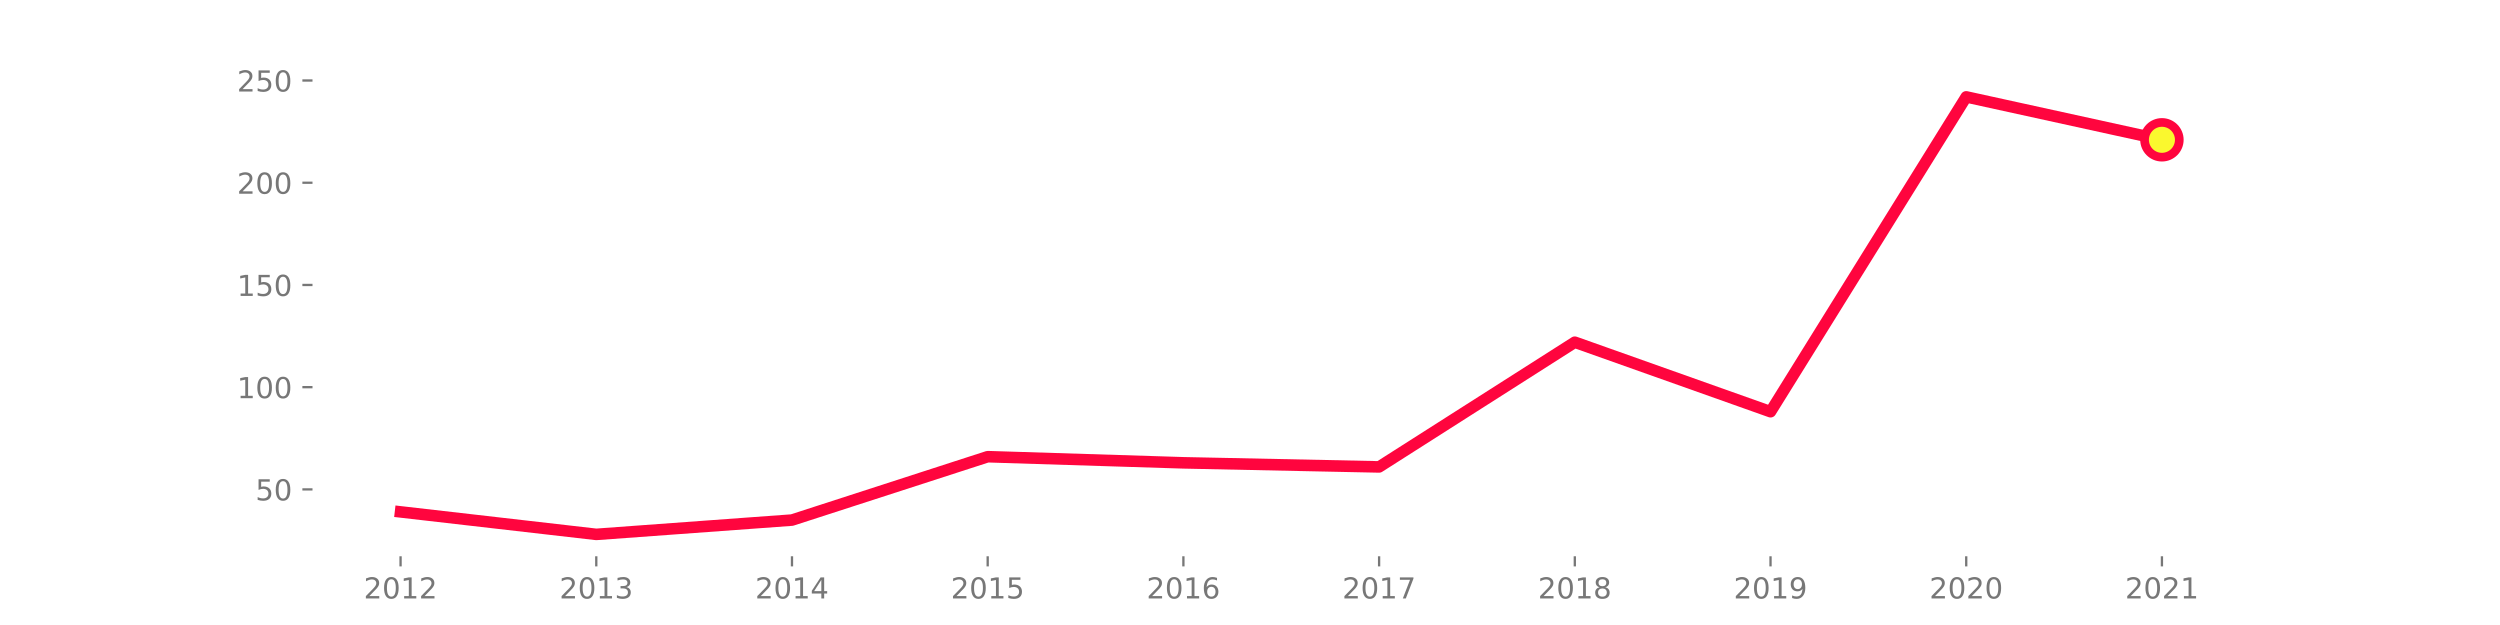
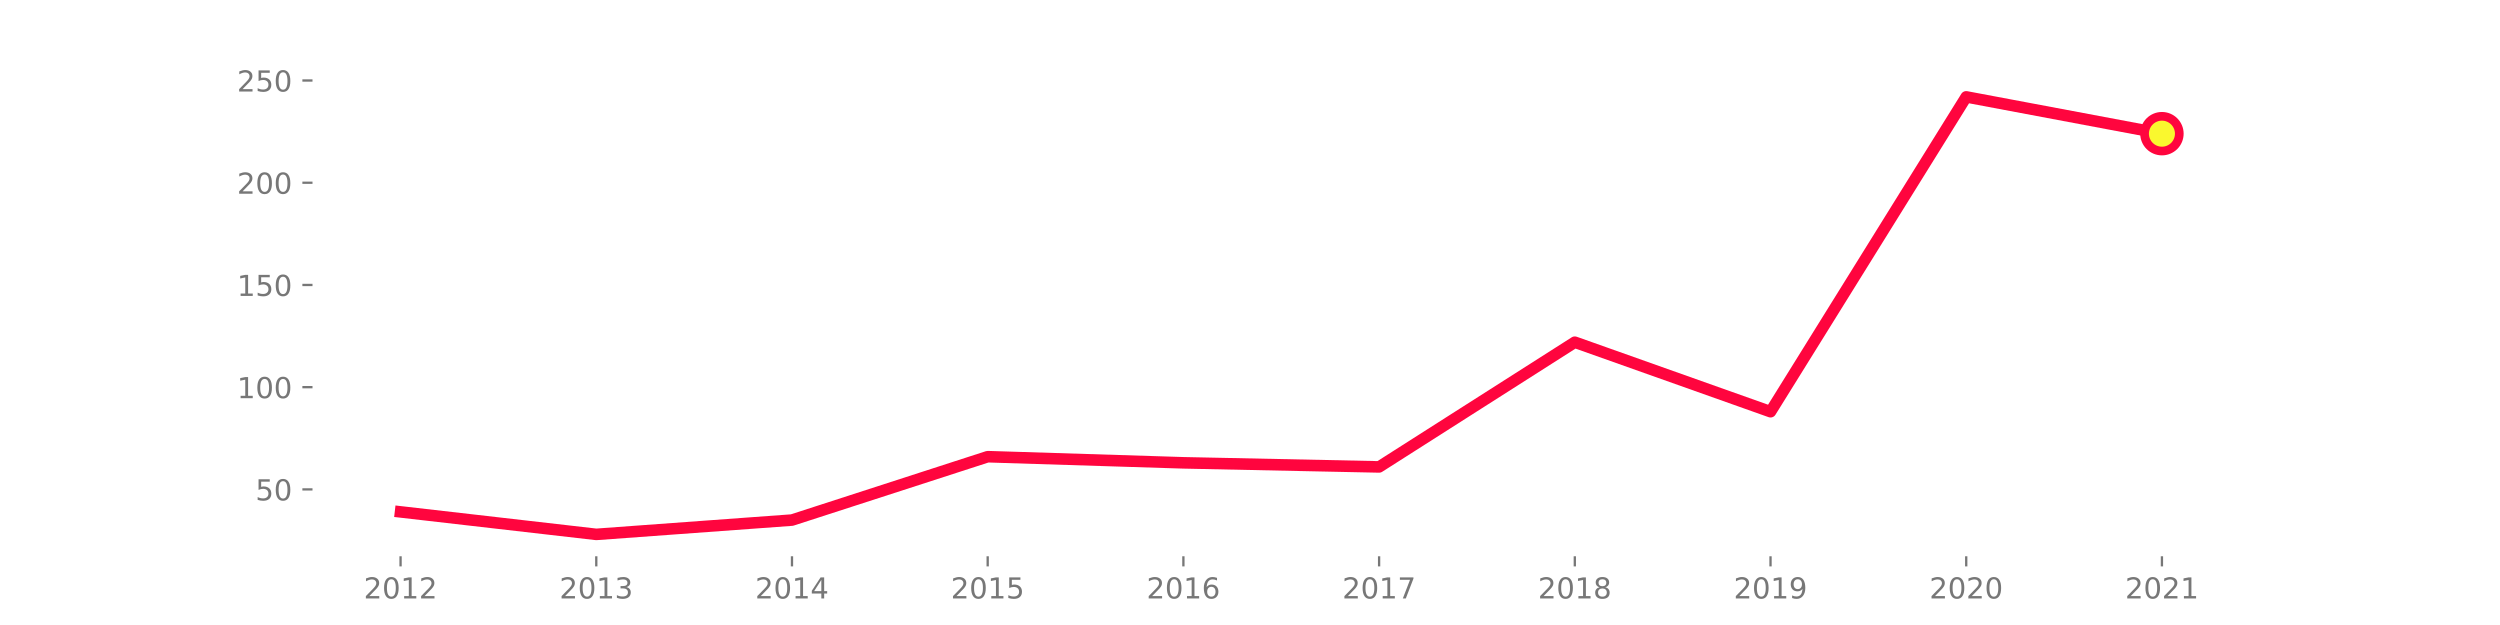
<svg xmlns="http://www.w3.org/2000/svg" xmlns:xlink="http://www.w3.org/1999/xlink" height="216pt" version="1.1" viewBox="0 0 864 216" width="864pt">
  <defs>
    <style type="text/css">*{stroke-linecap:butt;stroke-linejoin:round;}</style>
  </defs>
  <g id="figure_1">
    <g id="patch_1">
      <path d="M 0 216  L 864 216  L 864 0  L 0 0  z " style="fill:none;" />
    </g>
    <g id="axes_1">
      <g id="patch_2">
        <path d="M 108 192.24  L 777.6 192.24  L 777.6 25.92  L 108 25.92  z " style="fill:none;" />
      </g>
      <g id="matplotlib.axis_1">
        <g id="xtick_1">
          <g id="line2d_1">
            <defs>
              <path d="M 0 0  L 0 3.5  " id="m369d5d4faf" style="stroke:#777777;stroke-width:0.8;" />
            </defs>
            <g>
              <use style="fill:#777777;stroke:#777777;stroke-width:0.8;" x="138.436" xlink:href="#m369d5d4faf" y="192.24" />
            </g>
          </g>
          <g id="text_1">
            <g style="fill:#777777;" transform="translate(125.7114 206.8384)scale(0.1 -0.1)">
              <defs>
                <path d="M 19.188 8.297  L 53.609 8.297  L 53.609 0  L 7.328 0  L 7.328 8.297  Q 12.938 14.109 22.625 23.891  Q 32.328 33.688 34.812 36.531  Q 39.547 41.844 41.422 45.531  Q 43.312 49.219 43.312 52.781  Q 43.312 58.594 39.234 62.25  Q 35.156 65.922 28.609 65.922  Q 23.969 65.922 18.812 64.312  Q 13.672 62.703 7.812 59.422  L 7.812 69.391  Q 13.766 71.781 18.938 73  Q 24.125 74.219 28.422 74.219  Q 39.75 74.219 46.484 68.547  Q 53.219 62.891 53.219 53.422  Q 53.219 48.922 51.531 44.891  Q 49.859 40.875 45.406 35.406  Q 44.188 33.984 37.641 27.219  Q 31.109 20.453 19.188 8.297  z " id="DejaVuSans-50" />
                <path d="M 31.781 66.406  Q 24.172 66.406 20.328 58.906  Q 16.5 51.422 16.5 36.375  Q 16.5 21.391 20.328 13.891  Q 24.172 6.391 31.781 6.391  Q 39.453 6.391 43.281 13.891  Q 47.125 21.391 47.125 36.375  Q 47.125 51.422 43.281 58.906  Q 39.453 66.406 31.781 66.406  z M 31.781 74.219  Q 44.047 74.219 50.516 64.516  Q 56.984 54.828 56.984 36.375  Q 56.984 17.969 50.516 8.266  Q 44.047 -1.422 31.781 -1.422  Q 19.531 -1.422 13.062 8.266  Q 6.594 17.969 6.594 36.375  Q 6.594 54.828 13.062 64.516  Q 19.531 74.219 31.781 74.219  z " id="DejaVuSans-48" />
                <path d="M 12.406 8.297  L 28.516 8.297  L 28.516 63.922  L 10.984 60.406  L 10.984 69.391  L 28.422 72.906  L 38.281 72.906  L 38.281 8.297  L 54.391 8.297  L 54.391 0  L 12.406 0  z " id="DejaVuSans-49" />
              </defs>
              <use xlink:href="#DejaVuSans-50" />
              <use x="63.623" xlink:href="#DejaVuSans-48" />
              <use x="127.246" xlink:href="#DejaVuSans-49" />
              <use x="190.869" xlink:href="#DejaVuSans-50" />
            </g>
          </g>
        </g>
        <g id="xtick_2">
          <g id="line2d_2">
            <g>
              <use style="fill:#777777;stroke:#777777;stroke-width:0.8;" x="206.073" xlink:href="#m369d5d4faf" y="192.24" />
            </g>
          </g>
          <g id="text_2">
            <g style="fill:#777777;" transform="translate(193.3477 206.8384)scale(0.1 -0.1)">
              <defs>
                <path d="M 40.578 39.312  Q 47.656 37.797 51.625 33  Q 55.609 28.219 55.609 21.188  Q 55.609 10.406 48.188 4.484  Q 40.766 -1.422 27.094 -1.422  Q 22.516 -1.422 17.656 -0.516  Q 12.797 0.391 7.625 2.203  L 7.625 11.719  Q 11.719 9.328 16.594 8.109  Q 21.484 6.891 26.812 6.891  Q 36.078 6.891 40.938 10.547  Q 45.797 14.203 45.797 21.188  Q 45.797 27.641 41.281 31.266  Q 36.766 34.906 28.719 34.906  L 20.219 34.906  L 20.219 43.016  L 29.109 43.016  Q 36.375 43.016 40.234 45.922  Q 44.094 48.828 44.094 54.297  Q 44.094 59.906 40.109 62.906  Q 36.141 65.922 28.719 65.922  Q 24.656 65.922 20.016 65.031  Q 15.375 64.156 9.812 62.312  L 9.812 71.094  Q 15.438 72.656 20.344 73.438  Q 25.25 74.219 29.594 74.219  Q 40.828 74.219 47.359 69.109  Q 53.906 64.016 53.906 55.328  Q 53.906 49.266 50.438 45.094  Q 46.969 40.922 40.578 39.312  z " id="DejaVuSans-51" />
              </defs>
              <use xlink:href="#DejaVuSans-50" />
              <use x="63.623" xlink:href="#DejaVuSans-48" />
              <use x="127.246" xlink:href="#DejaVuSans-49" />
              <use x="190.869" xlink:href="#DejaVuSans-51" />
            </g>
          </g>
        </g>
        <g id="xtick_3">
          <g id="line2d_3">
            <g>
              <use style="fill:#777777;stroke:#777777;stroke-width:0.8;" x="273.709" xlink:href="#m369d5d4faf" y="192.24" />
            </g>
          </g>
          <g id="text_3">
            <g style="fill:#777777;" transform="translate(260.9841 206.8384)scale(0.1 -0.1)">
              <defs>
                <path d="M 37.797 64.312  L 12.891 25.391  L 37.797 25.391  z M 35.203 72.906  L 47.609 72.906  L 47.609 25.391  L 58.016 25.391  L 58.016 17.188  L 47.609 17.188  L 47.609 0  L 37.797 0  L 37.797 17.188  L 4.891 17.188  L 4.891 26.703  z " id="DejaVuSans-52" />
              </defs>
              <use xlink:href="#DejaVuSans-50" />
              <use x="63.623" xlink:href="#DejaVuSans-48" />
              <use x="127.246" xlink:href="#DejaVuSans-49" />
              <use x="190.869" xlink:href="#DejaVuSans-52" />
            </g>
          </g>
        </g>
        <g id="xtick_4">
          <g id="line2d_4">
            <g>
              <use style="fill:#777777;stroke:#777777;stroke-width:0.8;" x="341.345" xlink:href="#m369d5d4faf" y="192.24" />
            </g>
          </g>
          <g id="text_4">
            <g style="fill:#777777;" transform="translate(328.6205 206.8384)scale(0.1 -0.1)">
              <defs>
                <path d="M 10.797 72.906  L 49.516 72.906  L 49.516 64.594  L 19.828 64.594  L 19.828 46.734  Q 21.969 47.469 24.109 47.828  Q 26.266 48.188 28.422 48.188  Q 40.625 48.188 47.75 41.5  Q 54.891 34.812 54.891 23.391  Q 54.891 11.625 47.562 5.094  Q 40.234 -1.422 26.906 -1.422  Q 22.312 -1.422 17.547 -0.641  Q 12.797 0.141 7.719 1.703  L 7.719 11.625  Q 12.109 9.234 16.797 8.062  Q 21.484 6.891 26.703 6.891  Q 35.156 6.891 40.078 11.328  Q 45.016 15.766 45.016 23.391  Q 45.016 31 40.078 35.438  Q 35.156 39.891 26.703 39.891  Q 22.75 39.891 18.812 39.016  Q 14.891 38.141 10.797 36.281  z " id="DejaVuSans-53" />
              </defs>
              <use xlink:href="#DejaVuSans-50" />
              <use x="63.623" xlink:href="#DejaVuSans-48" />
              <use x="127.246" xlink:href="#DejaVuSans-49" />
              <use x="190.869" xlink:href="#DejaVuSans-53" />
            </g>
          </g>
        </g>
        <g id="xtick_5">
          <g id="line2d_5">
            <g>
              <use style="fill:#777777;stroke:#777777;stroke-width:0.8;" x="408.982" xlink:href="#m369d5d4faf" y="192.24" />
            </g>
          </g>
          <g id="text_5">
            <g style="fill:#777777;" transform="translate(396.2568 206.8384)scale(0.1 -0.1)">
              <defs>
                <path d="M 33.016 40.375  Q 26.375 40.375 22.484 35.828  Q 18.609 31.297 18.609 23.391  Q 18.609 15.531 22.484 10.953  Q 26.375 6.391 33.016 6.391  Q 39.656 6.391 43.531 10.953  Q 47.406 15.531 47.406 23.391  Q 47.406 31.297 43.531 35.828  Q 39.656 40.375 33.016 40.375  z M 52.594 71.297  L 52.594 62.312  Q 48.875 64.062 45.094 64.984  Q 41.312 65.922 37.594 65.922  Q 27.828 65.922 22.672 59.328  Q 17.531 52.734 16.797 39.406  Q 19.672 43.656 24.016 45.922  Q 28.375 48.188 33.594 48.188  Q 44.578 48.188 50.953 41.516  Q 57.328 34.859 57.328 23.391  Q 57.328 12.156 50.688 5.359  Q 44.047 -1.422 33.016 -1.422  Q 20.359 -1.422 13.672 8.266  Q 6.984 17.969 6.984 36.375  Q 6.984 53.656 15.188 63.938  Q 23.391 74.219 37.203 74.219  Q 40.922 74.219 44.703 73.484  Q 48.484 72.75 52.594 71.297  z " id="DejaVuSans-54" />
              </defs>
              <use xlink:href="#DejaVuSans-50" />
              <use x="63.623" xlink:href="#DejaVuSans-48" />
              <use x="127.246" xlink:href="#DejaVuSans-49" />
              <use x="190.869" xlink:href="#DejaVuSans-54" />
            </g>
          </g>
        </g>
        <g id="xtick_6">
          <g id="line2d_6">
            <g>
              <use style="fill:#777777;stroke:#777777;stroke-width:0.8;" x="476.618" xlink:href="#m369d5d4faf" y="192.24" />
            </g>
          </g>
          <g id="text_6">
            <g style="fill:#777777;" transform="translate(463.8932 206.8384)scale(0.1 -0.1)">
              <defs>
                <path d="M 8.203 72.906  L 55.078 72.906  L 55.078 68.703  L 28.609 0  L 18.312 0  L 43.219 64.594  L 8.203 64.594  z " id="DejaVuSans-55" />
              </defs>
              <use xlink:href="#DejaVuSans-50" />
              <use x="63.623" xlink:href="#DejaVuSans-48" />
              <use x="127.246" xlink:href="#DejaVuSans-49" />
              <use x="190.869" xlink:href="#DejaVuSans-55" />
            </g>
          </g>
        </g>
        <g id="xtick_7">
          <g id="line2d_7">
            <g>
              <use style="fill:#777777;stroke:#777777;stroke-width:0.8;" x="544.255" xlink:href="#m369d5d4faf" y="192.24" />
            </g>
          </g>
          <g id="text_7">
            <g style="fill:#777777;" transform="translate(531.5295 206.8384)scale(0.1 -0.1)">
              <defs>
                <path d="M 31.781 34.625  Q 24.75 34.625 20.719 30.859  Q 16.703 27.094 16.703 20.516  Q 16.703 13.922 20.719 10.156  Q 24.75 6.391 31.781 6.391  Q 38.812 6.391 42.859 10.172  Q 46.922 13.969 46.922 20.516  Q 46.922 27.094 42.891 30.859  Q 38.875 34.625 31.781 34.625  z M 21.922 38.812  Q 15.578 40.375 12.031 44.719  Q 8.5 49.078 8.5 55.328  Q 8.5 64.062 14.719 69.141  Q 20.953 74.219 31.781 74.219  Q 42.672 74.219 48.875 69.141  Q 55.078 64.062 55.078 55.328  Q 55.078 49.078 51.531 44.719  Q 48 40.375 41.703 38.812  Q 48.828 37.156 52.797 32.312  Q 56.781 27.484 56.781 20.516  Q 56.781 9.906 50.312 4.234  Q 43.844 -1.422 31.781 -1.422  Q 19.734 -1.422 13.25 4.234  Q 6.781 9.906 6.781 20.516  Q 6.781 27.484 10.781 32.312  Q 14.797 37.156 21.922 38.812  z M 18.312 54.391  Q 18.312 48.734 21.844 45.562  Q 25.391 42.391 31.781 42.391  Q 38.141 42.391 41.719 45.562  Q 45.312 48.734 45.312 54.391  Q 45.312 60.062 41.719 63.234  Q 38.141 66.406 31.781 66.406  Q 25.391 66.406 21.844 63.234  Q 18.312 60.062 18.312 54.391  z " id="DejaVuSans-56" />
              </defs>
              <use xlink:href="#DejaVuSans-50" />
              <use x="63.623" xlink:href="#DejaVuSans-48" />
              <use x="127.246" xlink:href="#DejaVuSans-49" />
              <use x="190.869" xlink:href="#DejaVuSans-56" />
            </g>
          </g>
        </g>
        <g id="xtick_8">
          <g id="line2d_8">
            <g>
              <use style="fill:#777777;stroke:#777777;stroke-width:0.8;" x="611.891" xlink:href="#m369d5d4faf" y="192.24" />
            </g>
          </g>
          <g id="text_8">
            <g style="fill:#777777;" transform="translate(599.1659 206.8384)scale(0.1 -0.1)">
              <defs>
                <path d="M 10.984 1.516  L 10.984 10.5  Q 14.703 8.734 18.5 7.812  Q 22.312 6.891 25.984 6.891  Q 35.75 6.891 40.891 13.453  Q 46.047 20.016 46.781 33.406  Q 43.953 29.203 39.594 26.953  Q 35.25 24.703 29.984 24.703  Q 19.047 24.703 12.672 31.312  Q 6.297 37.938 6.297 49.422  Q 6.297 60.641 12.938 67.422  Q 19.578 74.219 30.609 74.219  Q 43.266 74.219 49.922 64.516  Q 56.594 54.828 56.594 36.375  Q 56.594 19.141 48.406 8.859  Q 40.234 -1.422 26.422 -1.422  Q 22.703 -1.422 18.891 -0.688  Q 15.094 0.047 10.984 1.516  z M 30.609 32.422  Q 37.25 32.422 41.125 36.953  Q 45.016 41.5 45.016 49.422  Q 45.016 57.281 41.125 61.844  Q 37.25 66.406 30.609 66.406  Q 23.969 66.406 20.094 61.844  Q 16.219 57.281 16.219 49.422  Q 16.219 41.5 20.094 36.953  Q 23.969 32.422 30.609 32.422  z " id="DejaVuSans-57" />
              </defs>
              <use xlink:href="#DejaVuSans-50" />
              <use x="63.623" xlink:href="#DejaVuSans-48" />
              <use x="127.246" xlink:href="#DejaVuSans-49" />
              <use x="190.869" xlink:href="#DejaVuSans-57" />
            </g>
          </g>
        </g>
        <g id="xtick_9">
          <g id="line2d_9">
            <g>
              <use style="fill:#777777;stroke:#777777;stroke-width:0.8;" x="679.527" xlink:href="#m369d5d4faf" y="192.24" />
            </g>
          </g>
          <g id="text_9">
            <g style="fill:#777777;" transform="translate(666.8023 206.8384)scale(0.1 -0.1)">
              <use xlink:href="#DejaVuSans-50" />
              <use x="63.623" xlink:href="#DejaVuSans-48" />
              <use x="127.246" xlink:href="#DejaVuSans-50" />
              <use x="190.869" xlink:href="#DejaVuSans-48" />
            </g>
          </g>
        </g>
        <g id="xtick_10">
          <g id="line2d_10">
            <g>
              <use style="fill:#777777;stroke:#777777;stroke-width:0.8;" x="747.164" xlink:href="#m369d5d4faf" y="192.24" />
            </g>
          </g>
          <g id="text_10">
            <g style="fill:#777777;" transform="translate(734.4386 206.8384)scale(0.1 -0.1)">
              <use xlink:href="#DejaVuSans-50" />
              <use x="63.623" xlink:href="#DejaVuSans-48" />
              <use x="127.246" xlink:href="#DejaVuSans-50" />
              <use x="190.869" xlink:href="#DejaVuSans-49" />
            </g>
          </g>
        </g>
      </g>
      <g id="matplotlib.axis_2">
        <g id="ytick_1">
          <g id="line2d_11">
            <defs>
              <path d="M 0 0  L -3.5 0  " id="m733c687d9e" style="stroke:#777777;stroke-width:0.8;" />
            </defs>
            <g>
              <use style="fill:#777777;stroke:#777777;stroke-width:0.8;" x="108" xlink:href="#m733c687d9e" y="169.136" />
            </g>
          </g>
          <g id="text_11">
            <g style="fill:#777777;" transform="translate(88.275 172.9353)scale(0.1 -0.1)">
              <use xlink:href="#DejaVuSans-53" />
              <use x="63.623" xlink:href="#DejaVuSans-48" />
            </g>
          </g>
        </g>
        <g id="ytick_2">
          <g id="line2d_12">
            <g>
              <use style="fill:#777777;stroke:#777777;stroke-width:0.8;" x="108" xlink:href="#m733c687d9e" y="133.809" />
            </g>
          </g>
          <g id="text_12">
            <g style="fill:#777777;" transform="translate(81.9125 137.6082)scale(0.1 -0.1)">
              <use xlink:href="#DejaVuSans-49" />
              <use x="63.623" xlink:href="#DejaVuSans-48" />
              <use x="127.246" xlink:href="#DejaVuSans-48" />
            </g>
          </g>
        </g>
        <g id="ytick_3">
          <g id="line2d_13">
            <g>
              <use style="fill:#777777;stroke:#777777;stroke-width:0.8;" x="108" xlink:href="#m733c687d9e" y="98.482" />
            </g>
          </g>
          <g id="text_13">
            <g style="fill:#777777;" transform="translate(81.9125 102.2811)scale(0.1 -0.1)">
              <use xlink:href="#DejaVuSans-49" />
              <use x="63.623" xlink:href="#DejaVuSans-53" />
              <use x="127.246" xlink:href="#DejaVuSans-48" />
            </g>
          </g>
        </g>
        <g id="ytick_4">
          <g id="line2d_14">
            <g>
              <use style="fill:#777777;stroke:#777777;stroke-width:0.8;" x="108" xlink:href="#m733c687d9e" y="63.155" />
            </g>
          </g>
          <g id="text_14">
            <g style="fill:#777777;" transform="translate(81.9125 66.95399)scale(0.1 -0.1)">
              <use xlink:href="#DejaVuSans-50" />
              <use x="63.623" xlink:href="#DejaVuSans-48" />
              <use x="127.246" xlink:href="#DejaVuSans-48" />
            </g>
          </g>
        </g>
        <g id="ytick_5">
          <g id="line2d_15">
            <g>
              <use style="fill:#777777;stroke:#777777;stroke-width:0.8;" x="108" xlink:href="#m733c687d9e" y="27.828" />
            </g>
          </g>
          <g id="text_15">
            <g style="fill:#777777;" transform="translate(81.9125 31.62688)scale(0.1 -0.1)">
              <use xlink:href="#DejaVuSans-50" />
              <use x="63.623" xlink:href="#DejaVuSans-53" />
              <use x="127.246" xlink:href="#DejaVuSans-48" />
            </g>
          </g>
        </g>
      </g>
      <g id="line2d_16">
-         <path clip-path="url(#p371792d809)" d="M 138.436 176.908  L 206.073 184.68  L 273.709 179.734  L 341.345 157.831  L 408.982 159.951  L 476.618 161.364  L 544.255 118.265  L 611.891 142.287  L 679.527 33.48  L 747.164 48.317  " style="fill:none;stroke:#ff053e;stroke-linecap:square;stroke-width:4;" />
+         <path clip-path="url(#p371792d809)" d="M 138.436 176.908  L 206.073 184.68  L 273.709 179.734  L 341.345 157.831  L 408.982 159.951  L 476.618 161.364  L 544.255 118.265  L 611.891 142.287  L 679.527 33.48  L 747.164 46.198  " style="fill:none;stroke:#ff053e;stroke-linecap:square;stroke-width:4;" />
      </g>
      <g id="line2d_17">
-         <path clip-path="url(#p371792d809)" d="M 747.164 48.317  " style="fill:none;stroke:#ff053e;stroke-linecap:square;stroke-width:4;" />
+         <path clip-path="url(#p371792d809)" d="M 747.164 46.198  " style="fill:none;stroke:#ff053e;stroke-linecap:square;stroke-width:4;" />
        <defs>
          <path d="M 0 6  C 1.591 6 3.117 5.368 4.243 4.243  C 5.368 3.117 6 1.591 6 0  C 6 -1.591 5.368 -3.117 4.243 -4.243  C 3.117 -5.368 1.591 -6 0 -6  C -1.591 -6 -3.117 -5.368 -4.243 -4.243  C -5.368 -3.117 -6 -1.591 -6 0  C -6 1.591 -5.368 3.117 -4.243 4.243  C -3.117 5.368 -1.591 6 0 6  z " id="m761ea37a20" style="stroke:#ff053e;stroke-width:3;" />
        </defs>
        <g clip-path="url(#p371792d809)">
-           <use style="fill:#faf82e;stroke:#ff053e;stroke-width:3;" x="747.164" xlink:href="#m761ea37a20" y="48.317" />
+           <use style="fill:#faf82e;stroke:#ff053e;stroke-width:3;" x="747.164" xlink:href="#m761ea37a20" y="46.198" />
        </g>
      </g>
    </g>
  </g>
  <defs>
    <clipPath id="p371792d809">
      <rect height="166.32" width="669.6" x="108" y="25.92" />
    </clipPath>
  </defs>
</svg>
